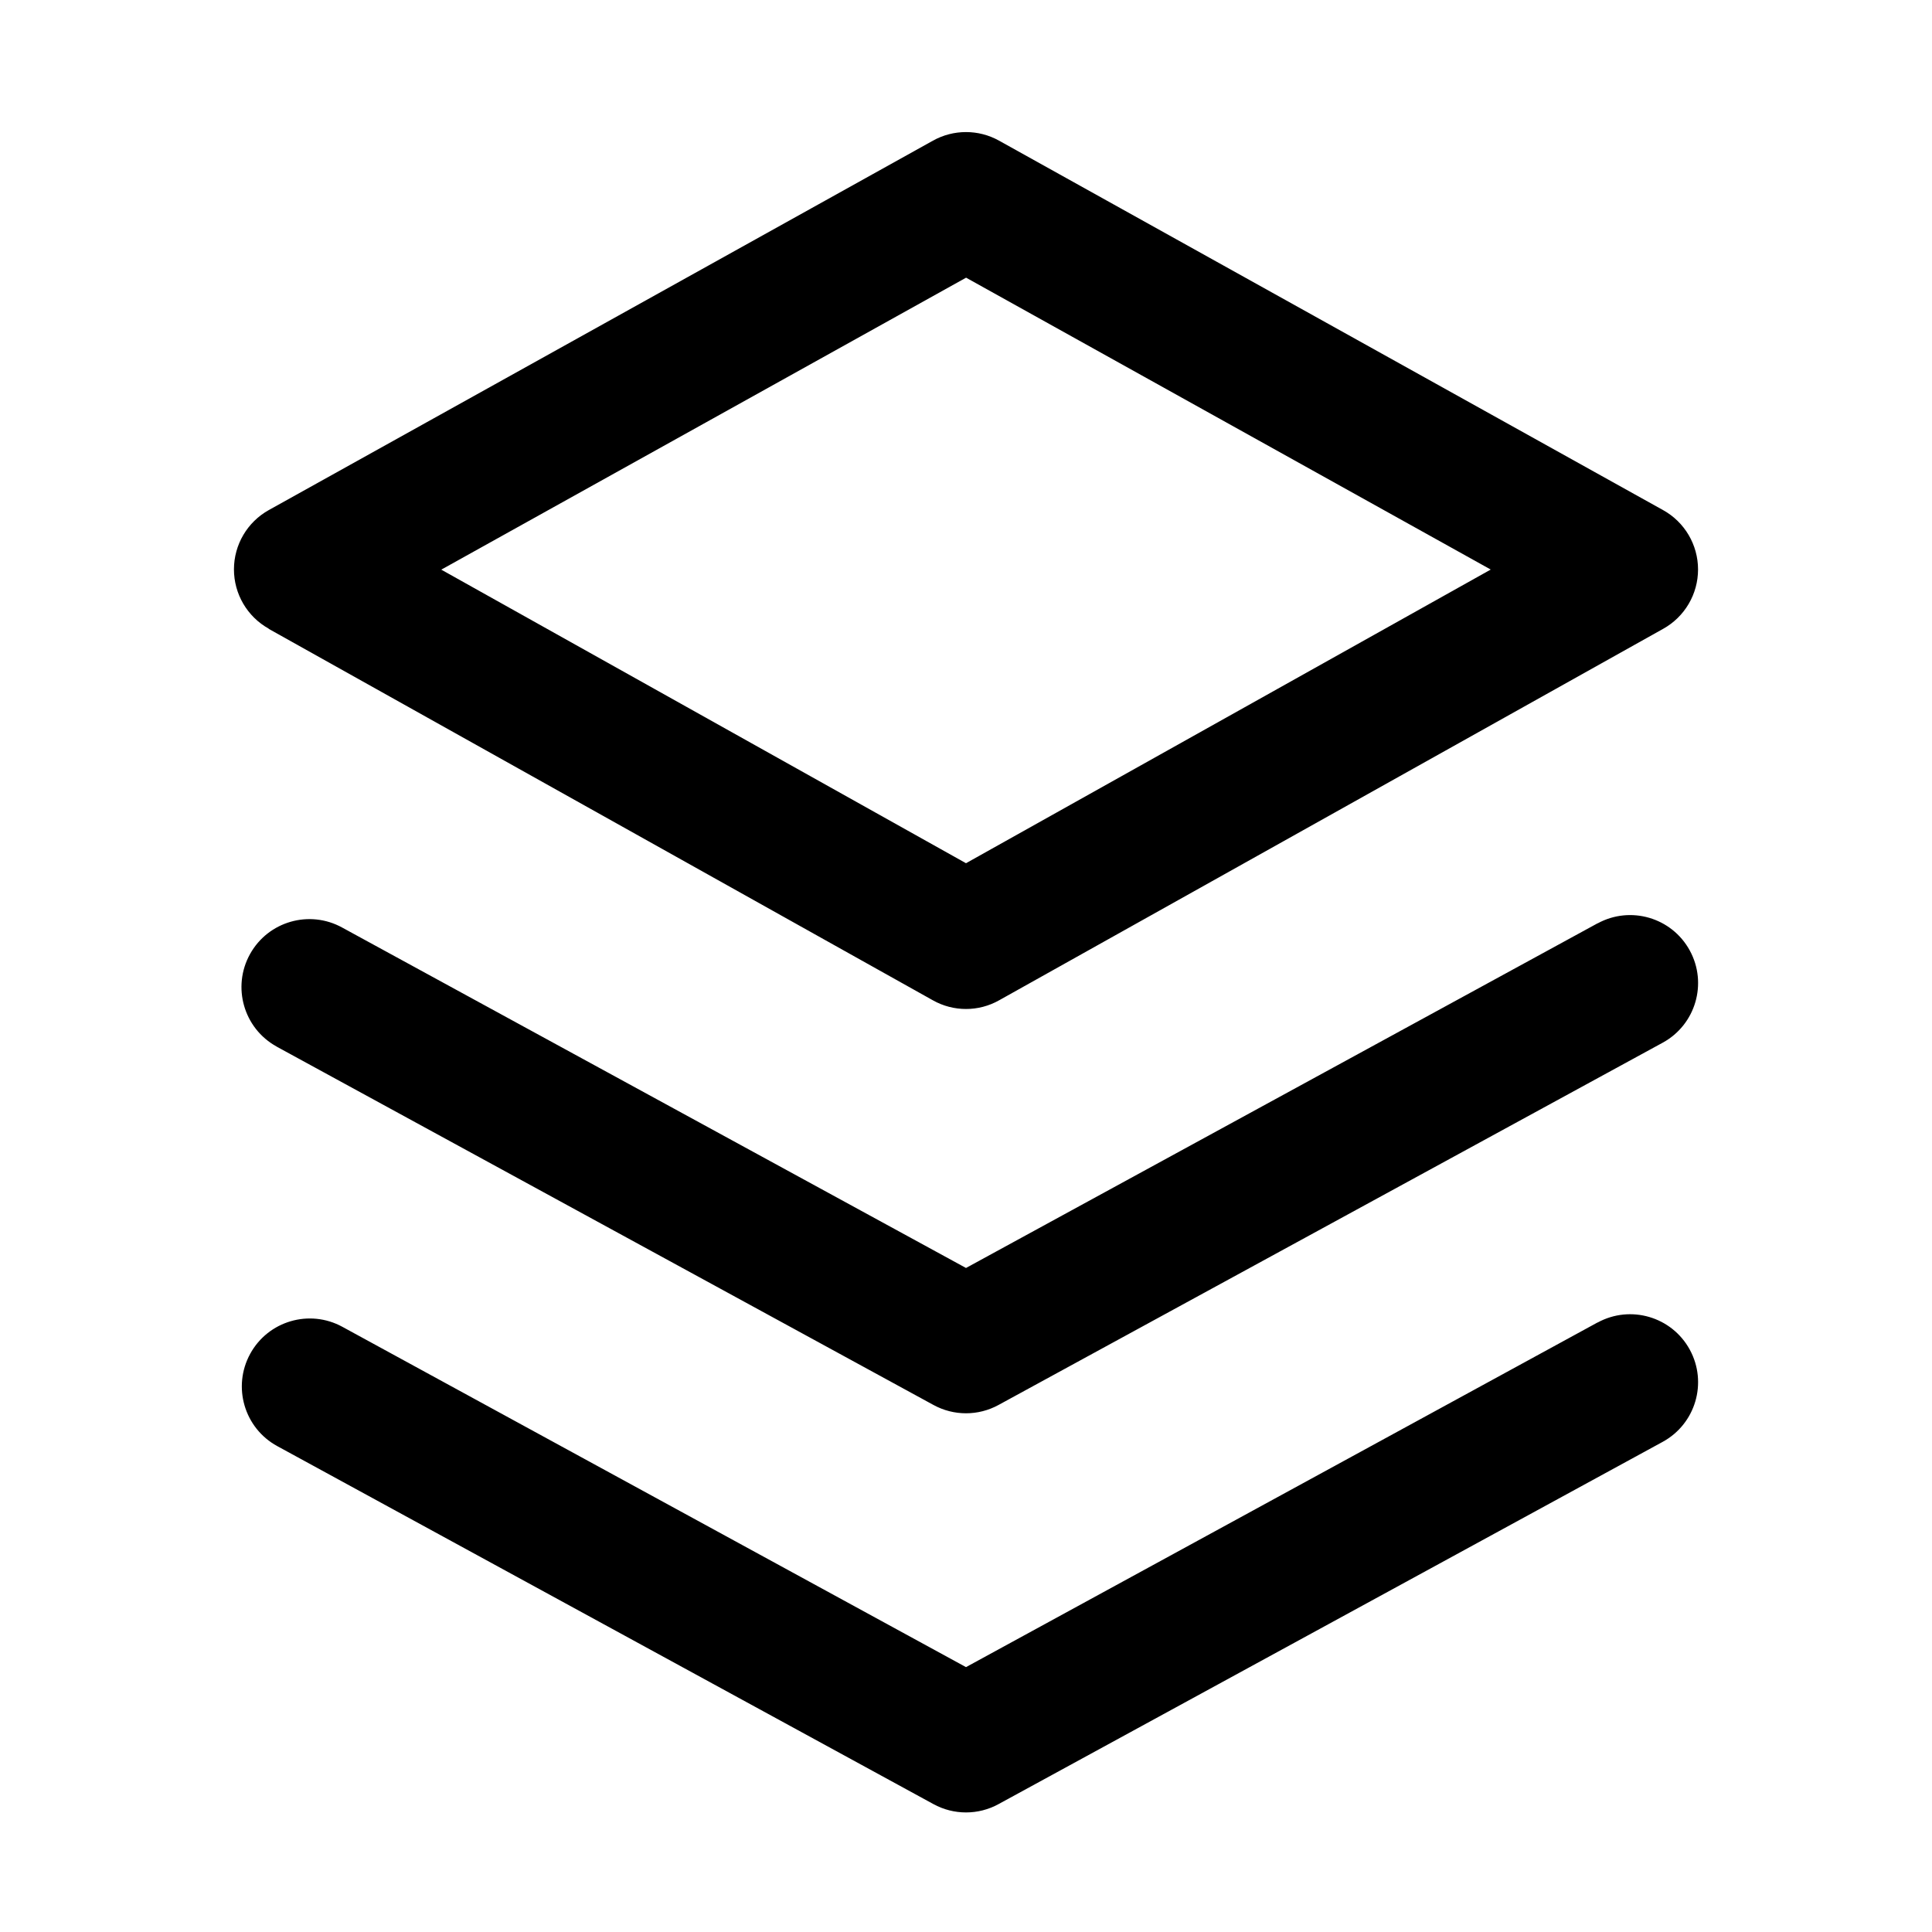
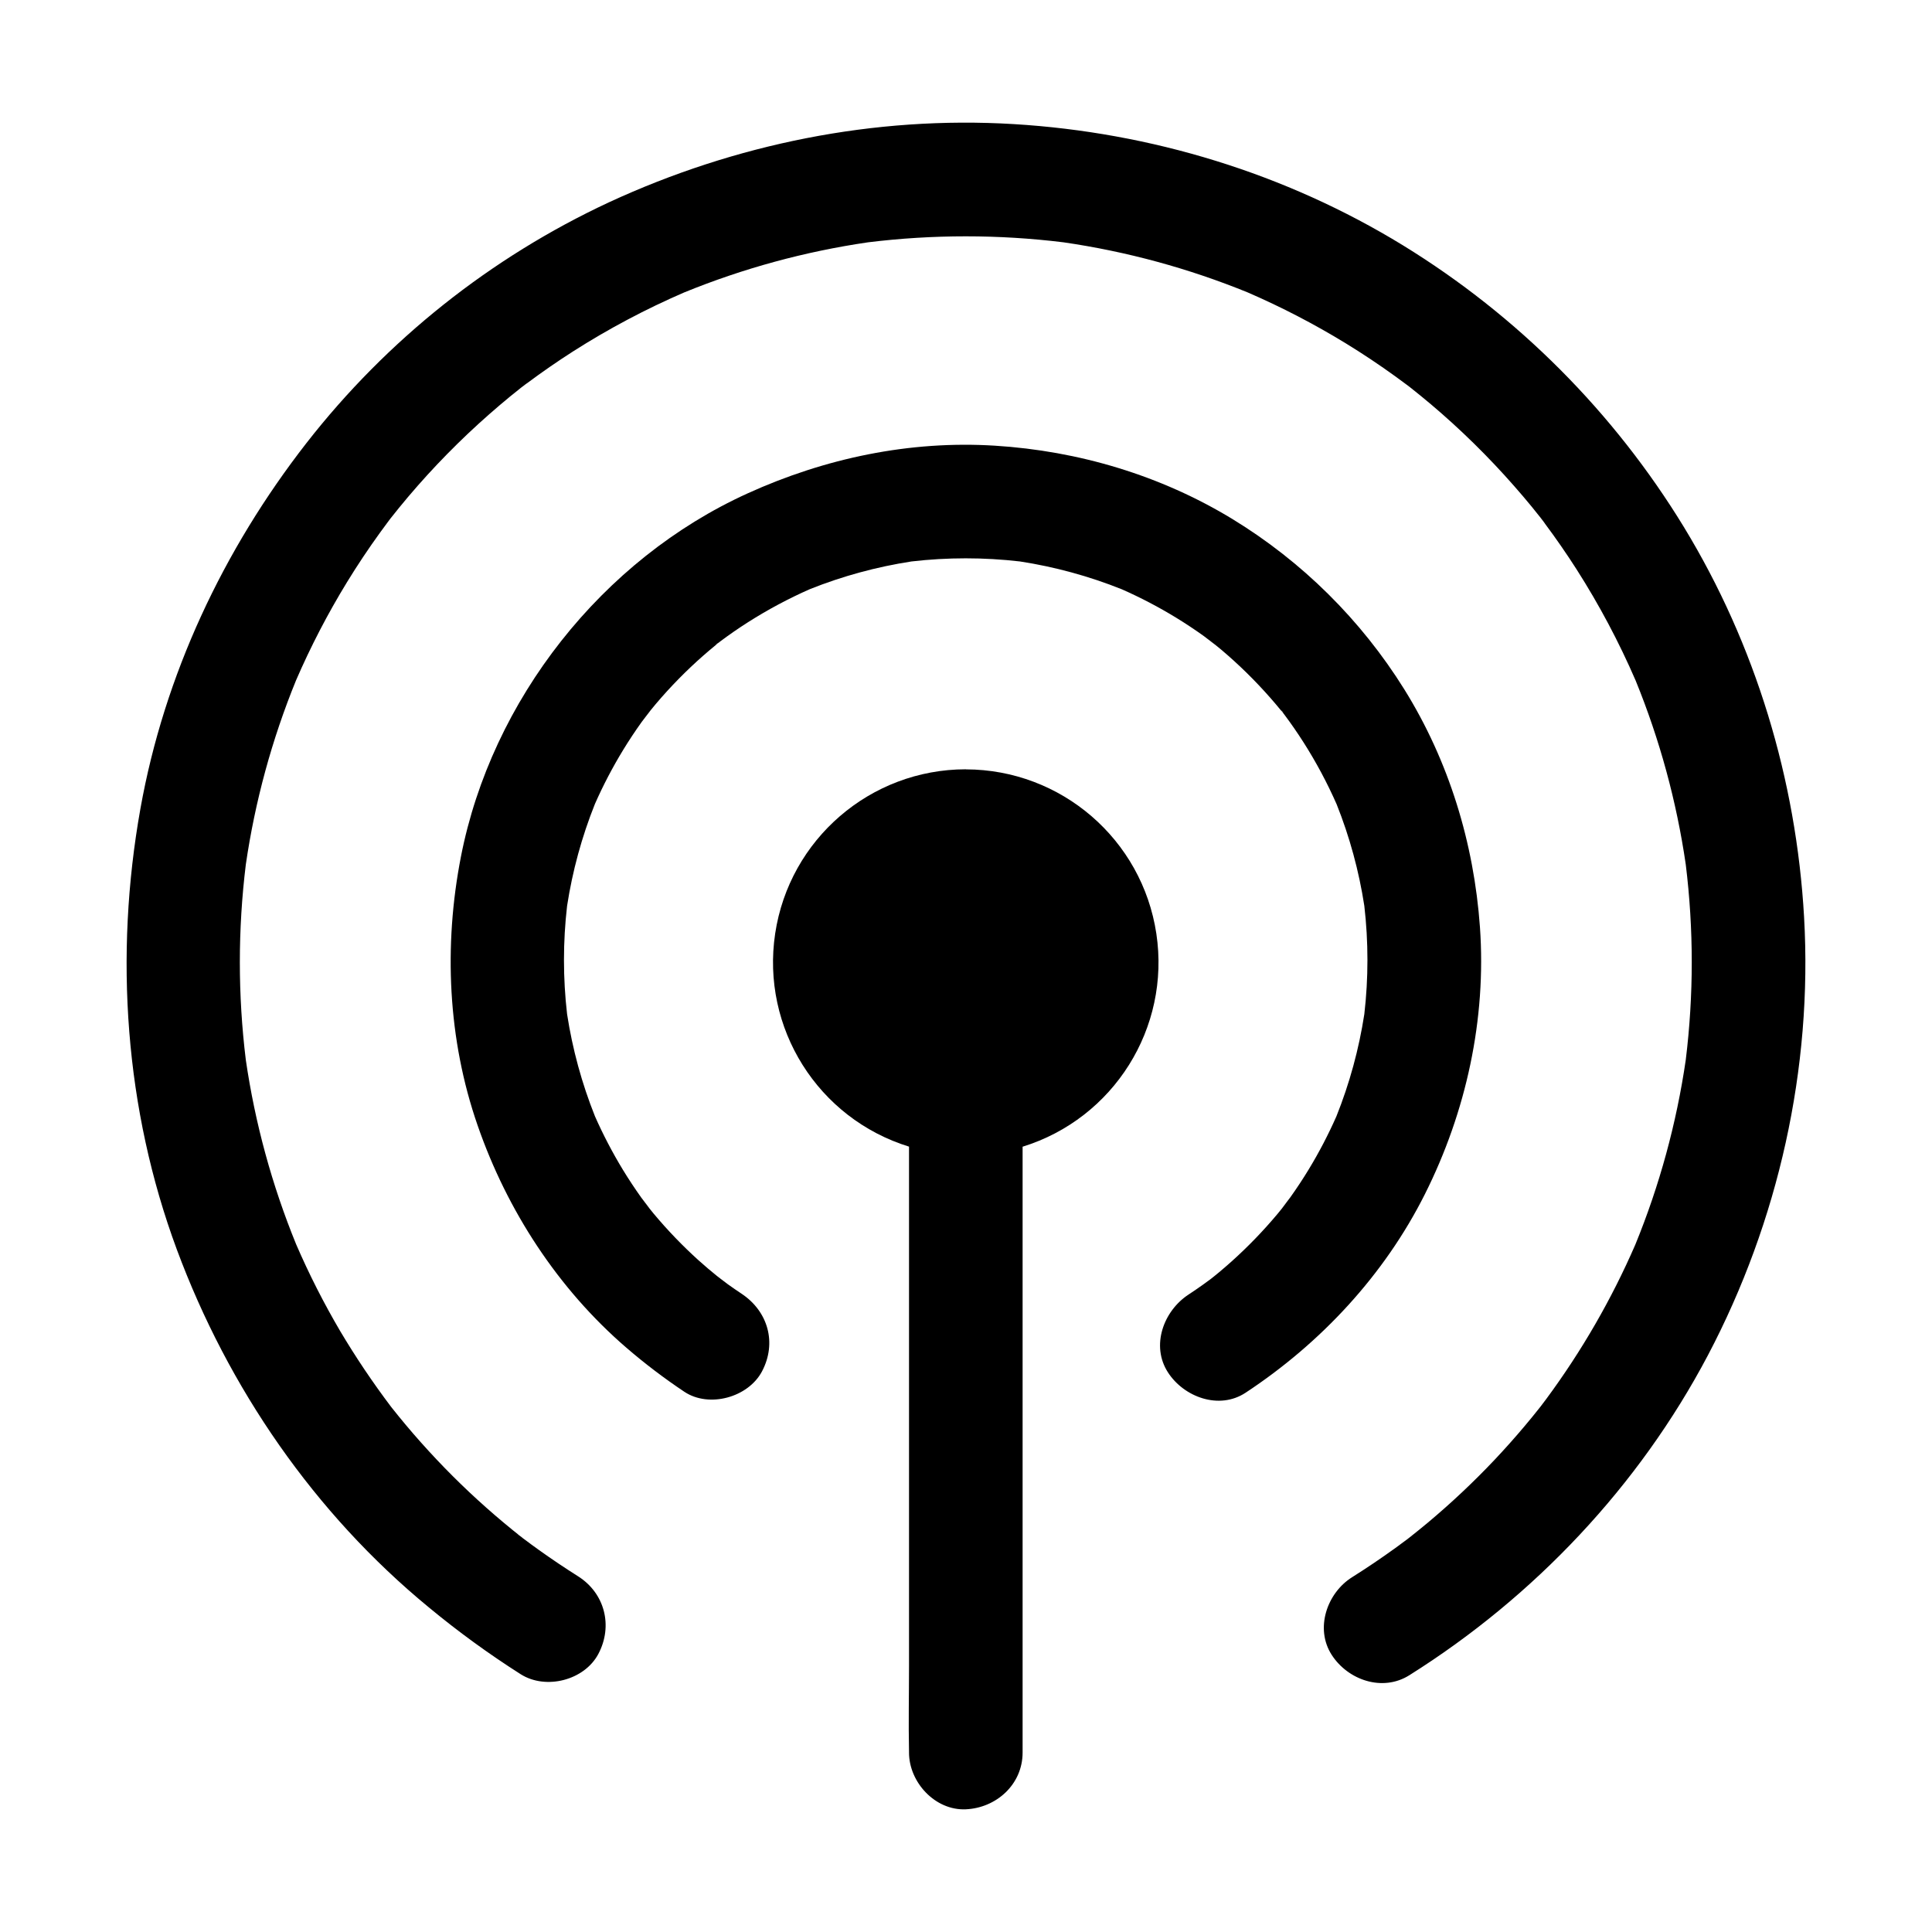
- <svg xmlns="http://www.w3.org/2000/svg" t="1621698923009" class="icon" viewBox="0 0 1024 1024" version="1.1" p-id="119757" width="200" height="200">
+ <svg xmlns="http://www.w3.org/2000/svg" t="1621915136215" class="icon" viewBox="0 0 1024 1024" version="1.1" p-id="39683" width="180" height="180">
  <defs>
    <style type="text/css" />
  </defs>
-   <path fill="#000" d="M142.438 333.312l352 196.864c10.906 6.144 24.218 6.144 35.123 0l352-196.915a35.994 35.994 0 0 0-0.051-62.874l-352-195.84a35.994 35.994 0 0 0-35.021 0L142.49 270.336a35.994 35.994 0 0 0-0.051 62.874zM512 147.149l278.118 154.726L512 457.523 233.882 301.926 512 147.2z m334.746 342.221L512 672.051 181.453 491.674a35.994 35.994 0 0 0-34.918 62.976l0.41 0.256 347.802 189.747c10.752 5.888 23.757 5.888 34.509 0l352-192a35.994 35.994 0 0 0-34.509-63.232z m0 211.558L512 883.61l-330.547-180.378a35.994 35.994 0 1 0-34.509 63.232l347.802 189.747c10.752 5.888 23.757 5.888 34.509 0l352-192a35.994 35.994 0 0 0-34.509-63.232z" p-id="119758" />
+   <path fill="#000" d="M276.4 205.31l-0.26 0.21c2.19-1.65 3-2.29 3.15-2.39l-0.45 0.33c-0.84 0.61-1.63 1.23-2.44 1.85z" p-id="39684">
+   </path>
+   <path fill="#000" d="M956.2 486.08c-4.14-72.83-25.71-144.34-63.69-206.72a450.78 450.78 0 0 0-148.85-149.29C681.41 91.9 610 70.15 537.21 65.77c-73.77-4.44-147.57 10.52-214.5 41.48a437.91 437.91 0 0 0-160.23 127.51c-44.13 56.65-75.4 123-88.06 193.87-13.9 77.87-8.28 159.3 19.32 233.68C121 735.73 166.72 802.17 227.36 852A481.69 481.69 0 0 0 276 887.39c13.32 8.42 33.74 3.24 41.15-10.79 7.84-14.83 3.43-32.16-10.79-41.15q-10.5-6.63-20.6-13.84c-2.85-2-5.66-4.13-8.46-6.23l1.7 1.36c-0.76-0.61-1.53-1.2-2.3-1.8l-0.09-0.07-0.23-0.18c-1-0.72-2.37-1.87-1.68-1.35-1-0.83-2.08-1.65-3.11-2.49A415.83 415.83 0 0 1 235.65 778q-8.62-8.88-16.71-18.23-3.8-4.41-7.48-8.92-1.85-2.27-3.65-4.54l-0.63-0.8a438.28 438.28 0 0 1-26.87-40A419 419 0 0 1 157 659.6a417.85 417.85 0 0 1-26.71-97.81 424.73 424.73 0 0 1 0-103.57 417.6 417.6 0 0 1 26.63-97.66 418.13 418.13 0 0 1 27-52q8.26-13.48 17.55-26.32 1.94-2.67 3.9-5.3l1.49-2c3.07-3.88 6.17-7.72 9.37-11.5a417.87 417.87 0 0 1 43.21-44q5.43-4.77 11-9.35 2.85-2.33 5.72-4.59l-1.5 1.12 1.76-1.33 0.18-0.14c1-0.8 2.9-2.2 2.71-2q11.93-8.9 24.46-16.92A417.63 417.63 0 0 1 362.62 155a417.56 417.56 0 0 1 97.47-26.57 424.31 424.31 0 0 1 103.58 0A417.62 417.62 0 0 1 661.33 155a418.83 418.83 0 0 1 52 27q13.49 8.27 26.32 17.55c1.78 1.29 3.54 2.59 5.3 3.9l2 1.49c3.88 3.07 7.72 6.17 11.5 9.37a415.84 415.84 0 0 1 44 43.21q4.79 5.43 9.36 11c1.55 1.9 3.08 3.8 4.59 5.72l-1.12-1.5c0.44 0.59 0.88 1.18 1.33 1.76l0.14 0.18c0.8 1 2.2 2.9 2 2.71q8.9 11.93 16.92 24.46a417.63 417.63 0 0 1 31.26 58.87 417.4 417.4 0 0 1 26.56 97.47 424.23 424.23 0 0 1 0 103.57 418 418 0 0 1-26.77 98 417.65 417.65 0 0 1-47 81.51l-2.16 2.87c-0.38 0.49-0.75 1-1.12 1.48q-4.07 5.16-8.3 10.18-7.75 9.21-16 17.95a417.8 417.8 0 0 1-35.56 33.45c-3.22 2.69-6.49 5.31-9.78 7.91l-1.3 1q-2.93 2.19-5.88 4.33-11.26 8.14-23 15.53c-13.31 8.36-19.79 27.19-10.79 41.15 8.59 13.33 26.9 19.75 41.15 10.79 66.2-41.6 121.72-100.31 158.24-169.57 37.39-71.01 55.55-152.03 50.98-232.26z" p-id="39685" />
+   <path fill="#000" d="M816.58 274.53l-0.21-0.26c1.65 2.19 2.29 3 2.39 3.15l-0.33-0.45c-0.61-0.82-1.23-1.63-1.85-2.44zM277.3 815.38c-1.48-1.18-2.28-1.8-2.6-2l1.91 1.53zM755.25 632.88c21.85-43.56 32.61-92.75 29.15-141.5-3.17-44.48-16.44-88-40.08-126a278.09 278.09 0 0 0-91.19-90.33c-38-23.11-81.5-36.07-125.83-38.83-45.14-2.82-90 6.63-131 25.26-77.14 35-135.77 109.46-152 192.58-9.21 47.19-7 96.85 8.85 142.44 15.65 45.17 42.61 86.62 78.94 117.9a314.22 314.22 0 0 0 30.62 23.26c13.13 8.75 33.87 3 41.16-10.79 8-15.12 3.21-31.82-10.79-41.15-2.45-1.63-4.87-3.28-7.26-5-1.7-1.21-6.8-5.24-5.48-4.15-3.43-2.79-6.82-5.62-10.1-8.59a245.49 245.49 0 0 1-23.82-24.77c-1.72-2.06-3.35-4.2-5.06-6.27 6.67 8.06 0.09 0-1.43-2.13q-5.13-7.19-9.72-14.7a247 247 0 0 1-14.86-28.44 247.1 247.1 0 0 1-14.78-54.14 250 250 0 0 1 0-57.41 246.17 246.17 0 0 1 14.75-54 244.37 244.37 0 0 1 15-28.69q4.62-7.56 9.8-14.79c1.68-2.34 8.6-10.8 1.59-2.31 1.95-2.36 3.82-4.78 5.8-7.11a244.51 244.51 0 0 1 25.2-25.69q3.21-2.81 6.5-5.51c0.81-0.67 1.64-1.32 2.46-2q7.21-5.4 14.82-10.25a246.31 246.31 0 0 1 32.76-17.51 246.4 246.4 0 0 1 53.87-14.68 249.82 249.82 0 0 1 57.46 0 246.1 246.1 0 0 1 54 14.75 244.37 244.37 0 0 1 28.69 15q7.57 4.63 14.79 9.8c2.34 1.68 10.8 8.6 2.31 1.59 2.36 1.95 4.78 3.82 7.12 5.8a245.48 245.48 0 0 1 25.68 25.21q2.81 3.19 5.51 6.49c0.67 0.81 1.32 1.64 2 2.46q5.4 7.21 10.25 14.83a244.43 244.43 0 0 1 17.51 32.75 246.47 246.47 0 0 1 14.68 53.86 250.43 250.43 0 0 1 0 57.4 247.08 247.08 0 0 1-14.78 54.12 244.62 244.62 0 0 1-14.72 28.22q-4.57 7.51-9.68 14.68c-1.58 2.22-8 10.33-1.41 2.12-1.82 2.29-3.63 4.58-5.5 6.83a246.18 246.18 0 0 1-24.34 25.17q-3.27 2.92-6.63 5.73c-0.94 0.78-1.88 1.55-2.83 2.31l-1.35 1.07-0.65 0.49q-1.77 1.32-3.55 2.59-3.88 2.76-7.86 5.38c-13.11 8.66-19.92 27-10.79 41.15 8.43 13.08 27.11 20.06 41.16 10.79 39.93-26.31 73.56-62.43 95.06-105.29zM381 340.51c-0.92 0.72-1.75 1.38-1.73 1.34a6.44 6.44 0 0 1 1.73-1.34z m299.22 37.54c-0.72-0.91-1.38-1.75-1.34-1.72a6 6 0 0 1 1.38 1.72z" p-id="39686" />
+   <path fill="#000" d="M511.88 407.74a102.28 102.28 0 0 0-30.08 200V883c0 15.07-0.33 30.18 0 45.25v0.65c0 15.73 13.84 30.8 30.08 30.07S542 945.76 542 928.9V607.78a102.29 102.29 0 0 0-30.08-200z" p-id="39687" />
</svg>
